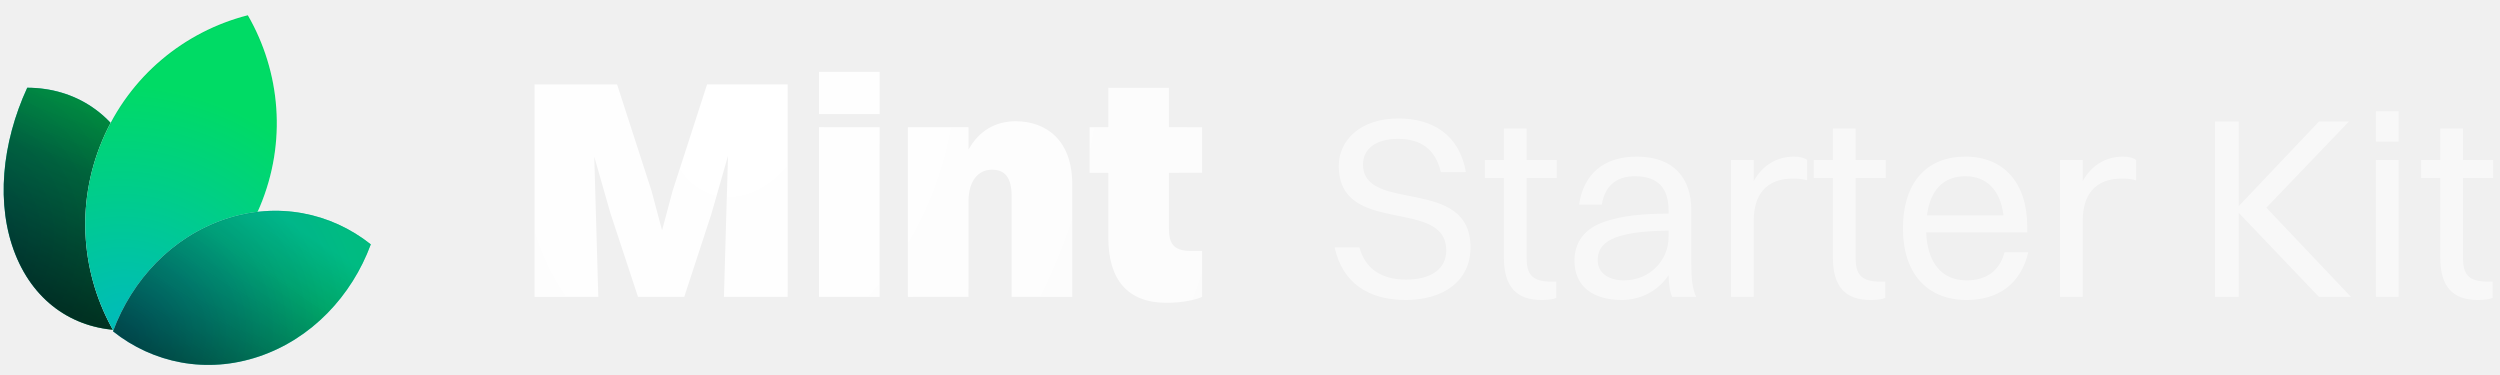
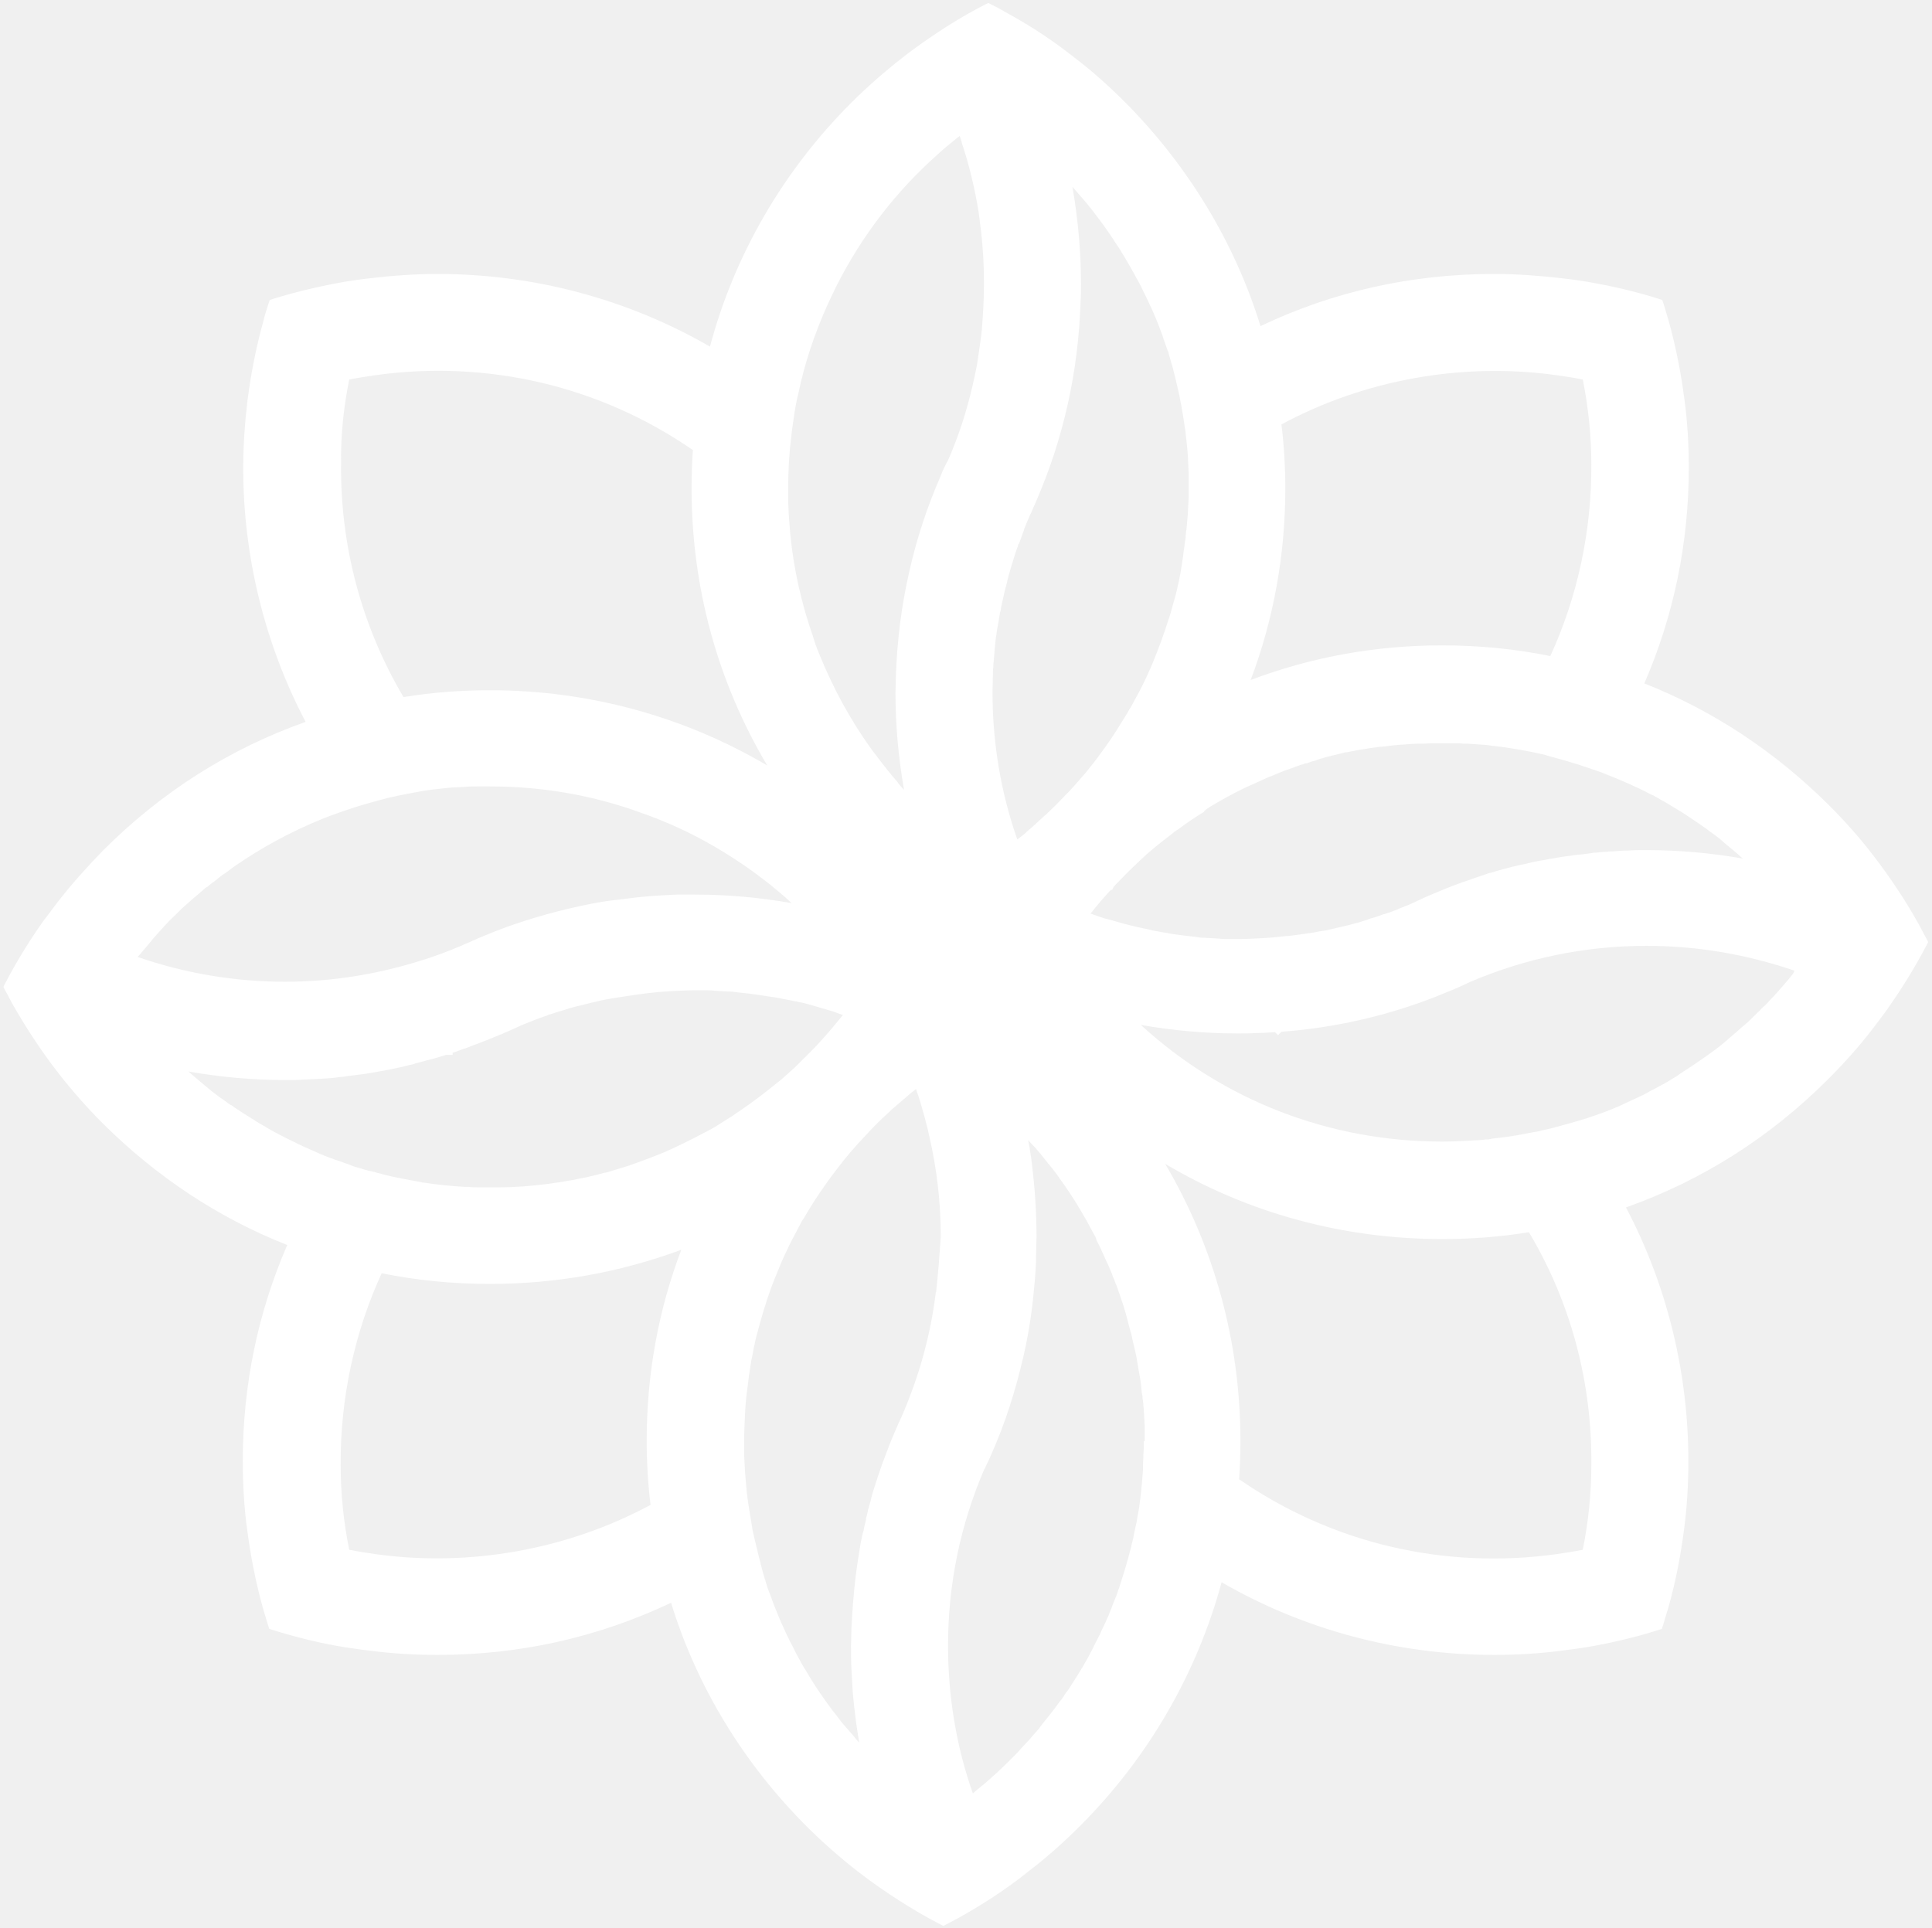
- <svg xmlns="http://www.w3.org/2000/svg" width="160" height="24" viewBox="0 0 160 24" fill="none">
-   <path d="M7.953 21.139C4.896 21.13 2.255 19.458 0.987 16.29C-0.28 13.121 0.109 9.163 1.744 5.615C4.801 5.624 7.442 7.296 8.71 10.465C9.977 13.633 9.588 17.591 7.953 21.139Z" fill="white" />
-   <path d="M7.953 21.139C4.896 21.13 2.255 19.458 0.987 16.29C-0.28 13.121 0.109 9.163 1.744 5.615C4.801 5.624 7.442 7.296 8.71 10.465C9.977 13.633 9.588 17.591 7.953 21.139Z" fill="url(#paint0_radial_115_109)" />
-   <path d="M7.953 21.139C4.896 21.13 2.255 19.458 0.987 16.29C-0.28 13.121 0.109 9.163 1.744 5.615C4.801 5.624 7.442 7.296 8.71 10.465C9.977 13.633 9.588 17.591 7.953 21.139Z" fill="black" fill-opacity="0.5" style="mix-blend-mode:hard-light" />
-   <path d="M7.953 21.139C4.896 21.13 2.255 19.458 0.987 16.29C-0.28 13.121 0.109 9.163 1.744 5.615C4.801 5.624 7.442 7.296 8.71 10.465C9.977 13.633 9.588 17.591 7.953 21.139Z" fill="url(#paint1_linear_115_109)" fill-opacity="0.5" style="mix-blend-mode:hard-light" />
-   <path d="M7.935 21.111C4.897 21.096 2.274 19.431 1.013 16.279C-0.248 13.124 0.136 9.182 1.762 5.643C4.8 5.659 7.423 7.324 8.684 10.476C9.945 13.63 9.561 17.572 7.935 21.111Z" stroke="url(#paint2_linear_115_109)" stroke-opacity="0.05" stroke-width="0.056" />
-   <path d="M7.31 21.257C11.354 20.221 14.884 17.375 16.628 13.236C18.373 9.097 17.945 4.587 15.86 0.976C11.816 2.012 8.287 4.858 6.542 8.998C4.797 13.137 5.225 17.646 7.31 21.257Z" fill="white" />
-   <path d="M7.31 21.257C11.354 20.221 14.884 17.375 16.628 13.236C18.373 9.097 17.945 4.587 15.86 0.976C11.816 2.012 8.287 4.858 6.542 8.998C4.797 13.137 5.225 17.646 7.31 21.257Z" fill="url(#paint3_radial_115_109)" />
-   <path d="M16.602 13.225C14.864 17.349 11.351 20.187 7.324 21.225C5.253 17.624 4.829 13.132 6.568 9.009C8.306 4.885 11.819 2.047 15.846 1.009C17.918 4.61 18.341 9.101 16.602 13.225Z" stroke="url(#paint4_linear_115_109)" stroke-opacity="0.05" stroke-width="0.056" />
-   <path d="M7.234 21.207C9.789 23.237 13.21 23.951 16.577 22.814C19.944 21.677 22.506 18.945 23.73 15.638C21.175 13.608 17.754 12.894 14.387 14.031C11.02 15.168 8.458 17.901 7.234 21.207Z" fill="white" />
-   <path d="M7.234 21.207C9.789 23.237 13.21 23.951 16.577 22.814C19.944 21.677 22.506 18.945 23.73 15.638C21.175 13.608 17.754 12.894 14.387 14.031C11.02 15.168 8.458 17.901 7.234 21.207Z" fill="url(#paint5_radial_115_109)" />
-   <path d="M7.234 21.207C9.789 23.237 13.21 23.951 16.577 22.814C19.944 21.677 22.506 18.945 23.73 15.638C21.175 13.608 17.754 12.894 14.387 14.031C11.02 15.168 8.458 17.901 7.234 21.207Z" fill="black" fill-opacity="0.2" style="mix-blend-mode:hard-light" />
-   <path d="M7.234 21.207C9.789 23.237 13.21 23.951 16.577 22.814C19.944 21.677 22.506 18.945 23.73 15.638C21.175 13.608 17.754 12.894 14.387 14.031C11.02 15.168 8.458 17.901 7.234 21.207Z" fill="url(#paint6_linear_115_109)" fill-opacity="0.5" style="mix-blend-mode:hard-light" />
-   <path d="M16.568 22.787C13.218 23.918 9.814 23.212 7.267 21.198C8.492 17.907 11.044 15.189 14.396 14.058C17.747 12.927 21.15 13.633 23.697 15.648C22.472 18.938 19.92 21.656 16.568 22.787Z" stroke="url(#paint7_linear_115_109)" stroke-opacity="0.05" stroke-width="0.056" />
-   <path d="M34.212 19V5.4H39.492L41.692 12.2L42.372 14.74L43.052 12.2L45.252 5.4H50.412V19H46.332L46.592 9.98L45.532 13.68L43.792 19H40.832L39.052 13.6L38.032 10.02L38.292 19H34.212ZM52.416 7.3V4.6H56.295V7.3H52.416ZM52.416 19V8.14H56.295V19H52.416ZM58.104 19V8.14H61.984V9.58C62.664 8.34 63.744 7.76 65.004 7.76C66.964 7.76 68.624 8.98 68.624 11.78V19H64.744V12.56C64.744 11.34 64.304 10.86 63.484 10.86C62.604 10.86 61.984 11.58 61.984 12.88V19H58.104ZM70.933 15.22V11.06H69.733V8.14H70.933V5.62H74.813V8.14H76.933V11.06H74.813V14.6C74.813 15.5 75.033 16.06 76.213 16.06H76.933V19C76.493 19.2 75.673 19.38 74.653 19.38C72.153 19.38 70.933 17.88 70.933 15.22Z" fill="url(#paint8_radial_115_109)" />
-   <path d="M87.232 10.519C87.232 13.687 94.112 11.229 94.112 15.832C94.112 17.994 92.364 19.198 89.971 19.198C87.562 19.198 85.912 18.093 85.417 15.832H87.001C87.364 17.169 88.371 17.895 89.987 17.895C91.671 17.895 92.561 17.152 92.561 16.03C92.561 12.598 85.681 15.155 85.681 10.618C85.681 9.001 87.034 7.582 89.509 7.582C91.671 7.582 93.403 8.621 93.816 11.014H92.215C91.868 9.529 90.912 8.886 89.476 8.886C88.057 8.886 87.232 9.529 87.232 10.519ZM96.25 16.476V11.393H95.029V10.239H96.25V8.226H97.702V10.239H99.632V11.393H97.702V16.476C97.702 17.532 98.015 18.026 99.302 18.026H99.599V19.066C99.434 19.148 99.071 19.198 98.659 19.198C97.025 19.198 96.25 18.323 96.25 16.476ZM102.516 13.093H101.064C101.345 11.162 102.615 10.024 104.76 10.024C107.103 10.024 108.242 11.393 108.242 13.44V16.888C108.242 17.895 108.324 18.521 108.555 19H107.021C106.856 18.654 106.806 18.142 106.79 17.614C106.047 18.72 104.859 19.198 103.803 19.198C101.988 19.198 100.767 18.357 100.767 16.69C100.767 15.486 101.427 14.611 102.714 14.182C103.902 13.786 105.107 13.687 106.79 13.671V13.473C106.79 12.053 106.13 11.278 104.628 11.278C103.374 11.278 102.698 11.971 102.516 13.093ZM102.252 16.657C102.252 17.465 102.929 17.944 103.952 17.944C105.569 17.944 106.79 16.674 106.79 15.172V14.759C103.061 14.793 102.252 15.585 102.252 16.657ZM110.787 19V10.239H112.239V11.591C112.833 10.519 113.774 10.024 114.83 10.024C115.176 10.024 115.49 10.107 115.655 10.239V11.542C115.407 11.46 115.094 11.427 114.747 11.427C112.998 11.427 112.239 12.515 112.239 14.1V19H110.787ZM117.305 16.476V11.393H116.084V10.239H117.305V8.226H118.757V10.239H120.688V11.393H118.757V16.476C118.757 17.532 119.071 18.026 120.358 18.026H120.655V19.066C120.49 19.148 120.127 19.198 119.714 19.198C118.081 19.198 117.305 18.323 117.305 16.476ZM129.809 16.145C129.33 18.192 127.862 19.198 125.865 19.198C123.324 19.198 121.79 17.482 121.79 14.627C121.79 11.658 123.324 10.024 125.783 10.024C128.258 10.024 129.743 11.723 129.743 14.512V14.875H123.275C123.357 16.838 124.281 17.944 125.865 17.944C127.103 17.944 127.977 17.35 128.291 16.145H129.809ZM125.783 11.278C124.38 11.278 123.539 12.152 123.324 13.786H128.225C128.027 12.169 127.152 11.278 125.783 11.278ZM131.843 19V10.239H133.295V11.591C133.889 10.519 134.829 10.024 135.885 10.024C136.232 10.024 136.545 10.107 136.71 10.239V11.542C136.463 11.46 136.149 11.427 135.803 11.427C134.054 11.427 133.295 12.515 133.295 14.1V19H131.843ZM141.763 19V7.78H143.281V13.192L148.413 7.78H150.327L145.047 13.291L150.459 19H148.413L143.281 13.621V19H141.763ZM152.06 9.067V7.12H153.512V9.067H152.06ZM152.06 19V10.239H153.512V19H152.06ZM156.178 16.476V11.393H154.957V10.239H156.178V8.226H157.63V10.239H159.56V11.393H157.63V16.476C157.63 17.532 157.943 18.026 159.23 18.026H159.527V19.066C159.362 19.148 158.999 19.198 158.587 19.198C156.953 19.198 156.178 18.323 156.178 16.476Z" fill="white" fill-opacity="0.55" />
-   <defs>
-     <radialGradient id="paint0_radial_115_109" cx="0" cy="0" r="1" gradientUnits="userSpaceOnUse" gradientTransform="translate(-3.00503 15.023) rotate(-10.029) scale(17.9572 17.784)">
-       <stop stop-color="#00B0BB" />
-       <stop offset="1" stop-color="#00DB65" />
-     </radialGradient>
-     <linearGradient id="paint1_linear_115_109" x1="7.39" y1="4.813" x2="1.63" y2="18.689" gradientUnits="userSpaceOnUse">
-       <stop stop-color="#18E299" />
-       <stop offset="1" />
-     </linearGradient>
-     <linearGradient id="paint2_linear_115_109" x1="7.948" y1="8.016" x2="1.761" y2="18.746" gradientUnits="userSpaceOnUse">
-       <stop />
-       <stop offset="1" stop-opacity="0" />
-     </linearGradient>
-     <radialGradient id="paint3_radial_115_109" cx="0" cy="0" r="1" gradientUnits="userSpaceOnUse" gradientTransform="translate(8.11404 20.8822) rotate(-75.7542) scale(21.6246 23.7772)">
-       <stop stop-color="#00BBBB" />
-       <stop offset="0.713" stop-color="#00DB65" />
-     </radialGradient>
-     <linearGradient id="paint4_linear_115_109" x1="7.602" y1="5.871" x2="15.556" y2="16.372" gradientUnits="userSpaceOnUse">
-       <stop />
-       <stop offset="1" stop-opacity="0" />
-     </linearGradient>
-     <radialGradient id="paint5_radial_115_109" cx="0" cy="0" r="1" gradientUnits="userSpaceOnUse" gradientTransform="translate(7.84537 21.5181) rotate(-20.3525) scale(18.5603 17.32)">
-       <stop stop-color="#00B0BB" />
-       <stop offset="1" stop-color="#00DB65" />
-     </radialGradient>
-     <linearGradient id="paint6_linear_115_109" x1="16.808" y1="13.007" x2="10.041" y2="22.994" gradientUnits="userSpaceOnUse">
-       <stop stop-color="#00B1BC" />
-       <stop offset="1" />
-     </linearGradient>
-     <linearGradient id="paint7_linear_115_109" x1="16.808" y1="13.007" x2="14.169" y2="23.841" gradientUnits="userSpaceOnUse">
-       <stop />
-       <stop offset="1" stop-opacity="0" />
-     </linearGradient>
-     <radialGradient id="paint8_radial_115_109" cx="0" cy="0" r="1" gradientUnits="userSpaceOnUse" gradientTransform="translate(47.2781 7) rotate(19.0047) scale(67.5582 85.7506)">
-       <stop stop-color="white" />
-       <stop offset="1" stop-color="white" stop-opacity="0.5" />
-     </radialGradient>
-   </defs>
+ <svg xmlns="http://www.w3.org/2000/svg" width="452" height="451" viewBox="0 0 452 451" fill="none">
+   <path d="M450.7 219.6C450 218.4 449.4 217.1 448.7 215.9C445.7 210.5 442.2 205.3 438.3 200.2C435.1 196 431.5 192 427.8 188.3C415.3 175.9 400.9 166.3 384.7 159.9C391.6 144 395.1 127 395.1 109.4C395.1 104.2 394.8 98.8 394.1 93.6C393.3 87.4 392.1 81.2 390.4 75.1C390 73.7 389.6 72.4 389.2 71.1L388.9 70.2L388 69.9C382.7 68.2 377 66.9 371.2 65.9C369.2 65.6 367.3 65.3 365.4 65.1C360.2 64.5 354.9 64.1 349.5 64.1C330.3 64.1 311.9 68.2 294.9 76.3C288.9 56.8 277.9 38.7 263.3 24C259.5 20.2 255.5 16.6 251.4 13.5C246.5 9.6 241.2 6.1 235.7 3.1C234.3 2.3 233.1 1.6 232 1.1L231.2 0.7L230.4 1.1C225.3 3.7 220.4 6.8 215.7 10.1C214.2 11.2 212.6 12.3 211 13.6C206.9 16.8 202.8 20.4 199.1 24.1C183.2 40 171.8 59.7 166.1 81.1C146.9 70 124.9 64.1 102.4 64.1C97 64.1 91.7 64.5 86.6 65.1C84.7 65.3 82.7 65.6 80.8 65.9C75.1 66.9 69.5 68.2 64 69.9L63.1 70.2L62.8 71.1C62.3 72.6 61.9 73.9 61.6 75.2C59.9 81.3 58.7 87.5 57.9 93.7C57.3 98.8 56.9 104.1 56.9 109.5C56.9 130.3 62 150.8 71.5 168.9C53.7 175.2 37.8 185.3 24.2 198.9C20.4 202.8 16.8 206.8 13.7 210.8C12.5 212.3 11.4 213.9 10.2 215.4C6.8 220.2 3.8 225.1 1.2 230.1L0.8 230.9L1.2 231.7C1.9 232.9 2.5 234.2 3.2 235.4C6.3 240.8 9.8 246.1 13.6 251C16.8 255.1 20.3 259.1 24.1 262.9C36.6 275.3 51 284.9 67.2 291.3C60.3 307.2 56.8 324.2 56.8 341.8C56.8 347.2 57.1 352.6 57.8 357.7C58.6 363.9 59.8 370.1 61.5 376.2C61.9 377.6 62.3 378.9 62.7 380.2L63 381.1L63.9 381.4C69.4 383.1 75 384.5 80.7 385.4C82.7 385.7 84.6 386 86.5 386.2C91.8 386.9 97.1 387.2 102.4 387.2C121.6 387.2 139.9 383.1 157 375C163 394.6 174 412.6 188.7 427.3C192.5 431.1 196.5 434.6 200.6 437.8C205.5 441.6 210.8 445.1 216.2 448.2C217.5 448.9 218.7 449.6 219.9 450.2L220.7 450.6L221.5 450.2C226.7 447.5 231.6 444.5 236.2 441.2C237.6 440.2 239.2 439 240.8 437.7C245 434.5 249 430.9 252.7 427.2C268.6 411.3 280 391.6 285.8 370.2C305 381.3 327 387.2 349.5 387.2C354.7 387.2 360.1 386.9 365.4 386.2C367.2 386 369.1 385.7 371.2 385.4C376.9 384.4 382.6 383.1 387.9 381.4L388.8 381.1L389.1 380.2C389.5 378.8 389.9 377.5 390.3 376.2C392 370.2 393.2 364 394 357.8C394.7 352.5 395 347.2 395 341.9C395 321.1 390 300.7 380.4 282.5C398.2 276.2 414.1 266.1 427.7 252.5C431.4 248.8 435 244.8 438.2 240.6C439.4 239 440.6 237.5 441.7 235.9C445 231.2 448.1 226.2 450.7 221.2L451.1 220.4L450.7 219.6ZM300.7 114.3C300.7 109.2 300.4 104.2 299.8 99.3C319.3 88.8 342.2 84.7 364.3 87.8C366.4 88.1 368.4 88.4 370.3 88.8C371.6 95.3 372.3 102 372.3 108.6C372.4 124.1 369.1 139.6 362.7 153.5C354.4 151.8 345.9 151 337.4 151C321.9 151 306.9 153.7 292.6 159.1C298 144.8 300.7 129.7 300.7 114.3ZM283.2 188.7C285.7 187.2 288.4 185.7 291.1 184.4C291.7 184.1 292.4 183.8 293.1 183.5C294.1 183 295.1 182.6 296.4 182C296.7 181.9 297 181.7 297.4 181.6C298.5 181.1 299.4 180.8 300.3 180.4C300.8 180.2 301.2 180.1 301.7 179.9C302.4 179.7 303 179.4 303.7 179.2C304.1 179 304.5 178.9 304.9 178.8L305.1 178.7C305.2 178.7 305.4 178.6 305.5 178.6H305.7C306.2 178.4 306.6 178.3 307.1 178.1C307.3 178.1 307.4 178 307.5 178C307.7 178 307.9 177.9 308.1 177.8C308.3 177.7 308.5 177.7 308.7 177.6C309.7 177.3 310.7 177 312 176.7C313 176.5 313.9 176.2 314.9 176H315.1C316.1 175.8 317.1 175.6 318.2 175.4H318.3C318.5 175.4 318.7 175.3 318.9 175.3H319C320 175.1 320.8 175 321.6 174.9C322.2 174.8 322.8 174.7 323.4 174.7C324.6 174.6 325.7 174.4 326.9 174.3C327.4 174.3 327.9 174.2 328.5 174.2C329.8 174.1 330.8 174 331.9 174C332.3 174 332.6 174 333 174H333.1C333.7 174 334.3 173.9 334.9 173.9C336.7 173.9 338.5 173.9 340.5 173.9C341.1 173.9 341.7 173.9 342.3 174H342.5C342.7 174 343 174 343.3 174H343.4C344.9 174.1 346.3 174.2 347.7 174.3L349.2 174.5C350.8 174.7 351.9 174.8 353 175C353.8 175.1 354.7 175.3 355.5 175.4C357.1 175.7 358.8 176 360.5 176.4C361 176.5 361.5 176.6 362 176.8C362.7 177 363.5 177.2 364.2 177.4C365.7 177.8 367.3 178.3 369 178.8C369.5 179 370 179.1 370.5 179.3C371.1 179.5 371.7 179.7 372.3 179.9C373.2 180.2 374.4 180.6 375.6 181.1C376.4 181.4 377.3 181.8 378.1 182.1C379 182.5 380 182.9 380.9 183.3C382.7 184.1 384.4 184.9 386.1 185.8C386.3 185.9 386.5 186 386.8 186.1C387 186.2 387.1 186.3 387.3 186.4C387.7 186.6 388.1 186.8 388.5 187.1C389.7 187.7 390.6 188.3 391.6 188.9C392 189.1 392.4 189.4 392.9 189.7C393.3 189.9 393.7 190.2 394.2 190.5C394.8 190.9 395.4 191.3 396 191.7L398.2 193.2C398.5 193.4 398.9 193.7 399.2 193.9C399.8 194.4 400.5 194.9 401.1 195.3C401.9 195.9 402.7 196.5 403.4 197.2C404.1 197.8 404.9 198.4 405.7 199.1C406.3 199.6 406.9 200.1 407.4 200.6L407.7 200.8C407.7 200.8 407.8 200.9 407.9 200.9C400.5 199.6 392.9 198.9 385.2 198.9C383.6 198.9 382.3 198.9 381.1 199C379.7 199 378.4 199.1 377.3 199.2C376.8 199.2 376.4 199.2 375.9 199.3C375.1 199.3 374.2 199.4 373.4 199.5C373.1 199.5 372.7 199.5 372.4 199.6C371.6 199.7 370.8 199.8 370.1 199.9C369.7 199.9 369.3 200 368.9 200C368.2 200.1 367.5 200.2 366.8 200.3L365.3 200.5C364.7 200.6 364.1 200.7 363.7 200.8C363 200.9 362.2 201 361.4 201.2C360 201.4 358.5 201.7 357 202.1C356.2 202.3 355.4 202.4 354.7 202.6C353.7 202.8 352.8 203.1 351.9 203.3C350.9 203.6 350 203.8 349.2 204.1C348.9 204.2 348.6 204.2 348.3 204.3L346.9 204.8C345.9 205.1 344.8 205.5 343.7 205.9C342.9 206.2 342.1 206.4 341.4 206.7C339.1 207.5 336.8 208.5 334.4 209.5C333.1 210.1 331.9 210.6 330.9 211.1C329.9 211.6 328.8 212 327.8 212.4C327.6 212.5 327.5 212.5 327.3 212.6C327.2 212.6 327.1 212.7 326.9 212.8C325.9 213.2 324.8 213.6 323.8 213.9H323.7C322.6 214.3 321.5 214.7 320.3 215L320.1 215.1C320.1 215.1 320 215.1 319.9 215.2C319.1 215.4 318.4 215.7 317.6 215.9C316.2 216.3 314.9 216.6 313.6 216.9C312.7 217.1 311.9 217.3 311 217.5C310.3 217.7 309.5 217.8 308.8 217.9C307.8 218.1 306.8 218.3 305.8 218.4C304.5 218.6 303 218.8 301.4 219H301.2H301C300.1 219.1 299.1 219.2 298.2 219.3C297.3 219.4 296.3 219.4 295.4 219.5C293.5 219.6 291.6 219.7 289.7 219.7C288.9 219.7 288.1 219.7 287.3 219.7C286.6 219.7 285.9 219.7 285.1 219.6C284.5 219.6 284 219.5 283.4 219.5H283.3C282.7 219.5 282.2 219.4 281.6 219.4H281.5C280.9 219.4 280.3 219.3 279.7 219.2C278.8 219.1 278 219 277.1 218.9C275.7 218.7 274.4 218.6 273.1 218.3C272.4 218.2 271.7 218.1 270.8 217.9C270 217.8 269.3 217.6 268.5 217.4C265.8 216.9 263.1 216.2 260.4 215.4C259.9 215.3 259.4 215.1 258.9 215L258.5 214.9C257.6 214.6 256.7 214.3 255.8 214C255.6 213.9 255.4 213.8 255.1 213.8C256.6 211.9 258.2 210 259.9 208.2H260.2L260.6 207.4C262.5 205.4 264.3 203.6 266.1 201.9C266.2 201.8 266.4 201.7 266.5 201.5C268.8 199.3 271.3 197.3 273.8 195.4C274.4 194.9 275 194.4 275.7 194C277.7 192.5 279.6 191.2 281.6 190C282 189.4 282.6 189.1 283.2 188.7ZM232.3 157.7C232.3 157.2 232.3 156.6 232.4 156.1C232.4 155.6 232.4 155.2 232.5 154.7V154.5C232.6 153.7 232.6 152.9 232.7 152.1V151.9C232.8 151 232.9 150.1 233 149.1L233.1 148.6C233.2 147.6 233.4 146.6 233.6 145.5C233.7 144.9 233.8 144.3 233.9 143.7C233.9 143.4 234 143.2 234.1 142.9V142.8C234.2 142.2 234.3 141.6 234.5 140.8C234.8 139.4 235.1 138 235.4 137C235.6 136.2 235.8 135.4 236 134.5L236.1 134.3C236.4 133.1 236.8 131.9 237.1 130.9C237.4 129.8 237.8 128.7 238.2 127.6V127.5C238.2 127.4 238.3 127.3 238.3 127.3L238.4 127.2C238.7 126.4 239 125.6 239.3 124.7C239.4 124.5 239.4 124.4 239.5 124.2L239.6 123.8C240 122.8 240.4 121.8 240.8 120.9C241.4 119.7 241.9 118.4 242.4 117.3C248.8 102.6 252.3 86.9 252.8 70.6C252.9 69.3 252.9 68 252.9 66.4C252.9 58.8 252.2 51.2 250.9 43.7C251.9 44.9 253 46.1 254.1 47.4C254.8 48.3 255.6 49.2 256.3 50.2C257.7 52 259 53.8 260.4 55.9C260.5 56 260.6 56.2 260.7 56.4C261.4 57.4 262 58.3 262.5 59.2C263 60 263.5 60.8 264 61.7C264.3 62.2 264.5 62.6 264.8 63.1C265.2 63.8 265.6 64.5 266 65.3L266.2 65.6C266.7 66.5 267.2 67.5 267.6 68.4C268.1 69.3 268.5 70.3 269 71.3C269.2 71.7 269.4 72.2 269.6 72.6C270.1 73.7 270.6 74.9 271.1 76.2C271.4 77 271.7 77.8 272 78.6L272.1 79C272.5 80 272.8 81 273.2 82.1C273.3 82.3 273.4 82.5 273.4 82.7C273.7 83.7 274 84.8 274.3 85.8C274.6 86.9 274.9 88.1 275.2 89.4C275.4 90.3 275.6 91.1 275.8 92C276 92.8 276.1 93.7 276.3 94.5L276.4 95.1C276.5 95.6 276.6 96.2 276.7 96.8C276.9 97.8 277 98.8 277.2 100.1C277.3 100.6 277.4 101.1 277.4 101.6C277.5 102.2 277.5 102.7 277.6 103.3C277.9 105.8 278 108.4 278.1 110.9C278.1 112 278.1 113.1 278.1 114.2C278.1 115.6 278.1 116.9 278 118.1C278 118.8 277.9 119.5 277.9 120.2C277.8 121.4 277.7 122.6 277.6 123.7L277.5 124.3C277.5 124.6 277.4 125 277.4 125.3V125.4C277.4 125.9 277.3 126.3 277.2 126.9C277.1 128 276.9 129 276.8 130.1C276.6 131.2 276.5 132.2 276.3 133.3C276.2 134.1 276 134.8 275.9 135.5C275.5 137.4 275.1 139.2 274.6 140.8C274.4 141.4 274.3 142 274.1 142.6C273.9 143.4 273.7 144.1 273.4 144.9C272.3 148.4 271 151.9 269.6 155.3C269.4 155.8 269.2 156.2 269 156.7L268.9 156.9C267.9 159.2 266.7 161.6 265.4 163.9C265 164.6 264.7 165.3 264.2 166C263.9 166.6 263.6 167.1 263.2 167.7C262.8 168.4 262.3 169.1 261.9 169.8C260.5 172.1 259.1 174.1 257.7 176C257.3 176.6 256.8 177.2 256.3 177.9C255.8 178.5 255.4 179.1 254.8 179.8C254.2 180.5 253.8 181.1 253.3 181.6C252.3 182.8 251.2 184 250.1 185.2L249.6 185.7C248 187.4 246.3 189.1 244.6 190.7L244.3 190.9L244.2 191L244 191.2C243.6 191.6 243.1 192 242.7 192.4C242.5 192.5 242.4 192.7 242.3 192.8C242.1 192.9 242 193.1 241.8 193.2L241.5 193.5C241.5 193.5 241.5 193.5 241.4 193.6C241.2 193.7 241.1 193.9 240.9 194L240.8 194.1C240.4 194.4 240.1 194.7 239.7 195.1C239.6 195.2 239.4 195.3 239.2 195.5L238.8 195.8C238.6 195.9 238.4 196.1 238.3 196.2C238.2 196.3 238.1 196.3 238 196.4C234.1 185.3 232.2 173.7 232.2 161.8C232.2 160.7 232.3 159.2 232.3 157.7ZM81.7 88.8C83.7 88.4 85.7 88.1 87.7 87.8C114 84.1 140.4 90.3 162.1 105.3C161.9 108.2 161.8 111.2 161.8 114.3C161.8 137.4 167.9 159.6 179.5 179.1C160 167.6 137.7 161.5 114.7 161.5C107.9 161.5 101.1 162 94.4 163.1C84.7 146.7 79.6 127.9 79.8 108.6C79.7 101.8 80.4 95.2 81.7 88.8ZM33 223C33.2 222.8 33.3 222.6 33.5 222.4C34.3 221.5 35.1 220.5 36 219.4C36.8 218.5 37.6 217.6 38.7 216.4L39.1 216C39.7 215.3 40.4 214.7 41.1 214C41.5 213.6 41.9 213.2 42.3 212.8L42.4 212.7C43.3 211.9 44.2 211.1 45.1 210.3C45.9 209.6 46.8 208.9 47.9 207.9L48 207.8C48.1 207.7 48.2 207.7 48.3 207.6L48.5 207.5C49.3 206.8 50 206.3 50.7 205.8C51 205.5 51.4 205.2 51.8 204.9C52.1 204.7 52.3 204.5 52.7 204.3C53.4 203.8 54 203.3 54.7 202.8C61.2 198.3 68.2 194.5 75.4 191.6C76.6 191.1 78 190.6 79.4 190.1C81.4 189.4 83.5 188.7 85.6 188.1C86.4 187.9 87.3 187.6 88.1 187.4C89 187.2 89.9 186.9 90.7 186.7C92.5 186.3 94.3 185.9 96 185.6C96.9 185.4 97.8 185.3 98.7 185.1C100.5 184.8 102.3 184.6 104.2 184.4C105.1 184.3 106 184.2 107 184.2C107.6 184.2 108.2 184.1 108.8 184.1C109.6 184 110.5 184 111.6 184C112.6 184 113.6 184 114.6 184H114.7C126.4 184 137.8 185.9 148.7 189.7C149.5 190 150.3 190.3 151.2 190.6C152 190.9 152.8 191.2 153.6 191.5C155.3 192.2 156.8 192.8 158.3 193.5C164.5 196.3 170.4 199.8 176 203.8C177.2 204.7 178.7 205.8 180.1 206.9C181.8 208.3 183.5 209.7 185.2 211.3C177.8 210 170.2 209.3 162.5 209.3C161.6 209.3 160.6 209.3 159.8 209.3C159.3 209.3 158.9 209.3 158.4 209.3C156.4 209.4 154.5 209.5 153.1 209.6H153C150 209.8 147 210.2 143.8 210.6L142.9 210.7C142.2 210.8 141.5 210.9 140.8 211C133.9 212.2 127 214 120.5 216.2C117.5 217.2 114.6 218.4 111.7 219.6L111.3 219.8C110.5 220.1 109.8 220.5 109 220.8C108.8 220.9 108.5 221 108.3 221.1L108.1 221.2C105 222.5 101.7 223.8 98.3 224.8C88.1 228 77.5 229.7 66.7 229.7C54.8 229.7 43.2 227.7 32.2 223.9C32.4 223.7 32.7 223.3 33 223ZM151.3 337.1C151.3 342.2 151.6 347.2 152.2 352.1C132.7 362.6 109.8 366.7 87.7 363.6C85.7 363.3 83.7 363 81.7 362.6C80.4 356.2 79.7 349.5 79.7 342.8C79.6 327.3 82.9 311.8 89.3 297.9C97.6 299.6 106.1 300.4 114.6 300.4C130.1 300.4 145.1 297.7 159.4 292.4C154 306.6 151.3 321.6 151.3 337.1ZM171.5 261C170.4 261.7 169.4 262.3 168.5 262.9C167.3 263.7 166 264.4 164.8 265C161.8 266.6 158.6 268.2 155.4 269.6C154.9 269.8 154.4 270 153.9 270.2C151.7 271.1 149.4 271.9 147.2 272.7C145.9 273.1 144.6 273.5 143.3 273.9C142.7 274.1 142.1 274.3 141.4 274.4C140 274.8 138.7 275.1 137.4 275.4C133.3 276.3 128.9 277 124.5 277.4C124.2 277.4 123.8 277.5 123.4 277.5C123 277.5 122.6 277.6 122.3 277.6C120.5 277.7 118.8 277.8 117.2 277.8C115.4 277.8 113.5 277.8 111.6 277.8C111 277.8 110.3 277.8 109.7 277.7H109.4C109.2 277.7 109.1 277.7 108.9 277.7H108.8C105.6 277.5 102.3 277.2 99.2 276.7H99.1C98.9 276.7 98.8 276.7 98.6 276.6L95.9 276.1C95.4 276 94.8 275.9 94.3 275.8L91.8 275.3C91 275.1 90.2 274.9 89.3 274.7L89.1 274.6C88.6 274.5 88.1 274.4 87.6 274.2L87.1 274.1C86.8 274 86.6 274 86.2 273.9C85.8 273.8 85.4 273.7 85.1 273.6L84.5 273.4C83.3 273.1 82.4 272.8 81.5 272.4C80.9 272.2 80.3 272 79.8 271.8H79.7L79.5 271.7C79.1 271.6 78.7 271.4 78.3 271.3C76.6 270.7 75.1 270.1 73.6 269.4C73.1 269.2 72.5 268.9 71.8 268.6C71.5 268.5 71.1 268.3 70.7 268.1C70.1 267.8 69.5 267.6 68.9 267.2L68.6 267.1C68 266.8 67.4 266.5 66.8 266.2C65 265.3 63.3 264.4 61.7 263.4C61 263 60.4 262.7 59.8 262.3L59.7 262.2C59 261.8 58.3 261.3 57.6 260.9C56.7 260.3 55.7 259.7 54.7 259C54.6 258.9 54.5 258.8 54.3 258.7C54.2 258.6 54 258.5 53.9 258.5C53 257.9 52.2 257.2 51.2 256.6L51.1 256.5C50 255.7 49 254.9 48.2 254.2C46.8 253 45.4 251.9 44.1 250.7C51.5 252 59.1 252.7 66.8 252.7C68.4 252.7 69.7 252.7 70.9 252.6C71.6 252.6 72.4 252.5 73.1 252.5L75.1 252.4C76.8 252.3 78.2 252.2 79.5 252C79.9 252 80.3 251.9 80.6 251.9L81.1 251.8C83.7 251.5 86 251.2 88.1 250.8C89.6 250.5 91 250.3 92.3 250C93.4 249.8 94.6 249.5 95.7 249.2C96.2 249.1 96.8 249 97.2 248.8C98.3 248.5 99.5 248.2 100.6 247.9C101.9 247.6 103.1 247.2 104.4 246.8H105.9V246.3C106.6 246.1 107.2 245.9 107.9 245.6C108.9 245.3 109.9 244.9 110.9 244.5C111 244.5 111.1 244.4 111.2 244.4C112.2 244 113.3 243.6 114.3 243.2C115.3 242.8 116.4 242.3 117.5 241.9L117.9 241.7C118.4 241.5 118.9 241.3 119.3 241.1C119.9 240.8 120.5 240.6 121.1 240.3C122.1 239.8 123.2 239.4 124.2 239L125.2 238.6C125.9 238.3 126.6 238.1 127.4 237.8C127.7 237.7 128.1 237.6 128.4 237.4L128.8 237.3C130 236.9 131 236.6 132 236.3C132.9 236 133.9 235.7 135.1 235.4C135.3 235.4 135.4 235.3 135.6 235.3L136 235.2C136.8 235 137.6 234.8 138.4 234.6C139.4 234.4 140.4 234.1 141.5 233.9C142.2 233.8 143 233.6 143.8 233.5C145.7 233.2 147.5 232.9 149.1 232.7L151.3 232.4C152.2 232.3 153.2 232.2 154.1 232.1C155 232 156 232 156.9 231.9C158.8 231.8 160.7 231.7 162.6 231.7C163.4 231.7 164.2 231.7 165 231.7C165.7 231.7 166.4 231.7 167.2 231.8C167.7 231.8 168.2 231.9 168.8 231.9C169.4 231.9 170 232 170.7 232C171.4 232 172 232.1 172.7 232.2C173.4 232.3 174 232.3 174.6 232.4L175.5 232.5C175.9 232.6 176.4 232.6 176.9 232.7C178.3 232.9 179.7 233.1 181.6 233.4C183.2 233.7 184.7 234 186.2 234.3H186.3C187 234.5 187.8 234.6 188.5 234.8C189.6 235.1 190.7 235.4 192 235.8L192.3 235.9C192.8 236 193.3 236.2 193.7 236.3L194 236.4C194.8 236.6 195.6 236.9 196.4 237.2L197.2 237.5C195.5 239.6 193.8 241.6 192 243.6L191.9 243.7C190.2 245.6 188.3 247.4 186.5 249.2L186 249.7C185.3 250.3 184.7 250.9 184 251.5C183.3 252.1 182.7 252.7 182 253.2C179.2 255.5 176.3 257.7 173.4 259.7C172.5 260.3 172 260.6 171.5 261ZM219 302.3L218.9 302.4V302.7C217.7 312.3 215.1 321.7 211.3 330.6L211 331.3C210.8 331.7 210.7 332 210.5 332.4L210.3 332.8C210.1 333.3 209.9 333.7 209.7 334.2C208.5 336.9 207.4 339.8 206.4 342.5C205.8 344.2 205.2 346 204.5 348.2C204.2 349.1 203.9 350.1 203.7 351.1C203.5 351.8 203.3 352.6 203.1 353.2C203 353.6 202.9 354.1 202.8 354.6C202.7 354.9 202.6 355.2 202.6 355.5V355.6C202.6 355.7 202.5 355.9 202.5 356L202.1 357.7C202.1 358 202 358.3 201.9 358.5C201.8 358.8 201.8 359.1 201.7 359.4C201.5 360.3 201.3 361.2 201.2 362C200.9 363.7 200.7 365.2 200.5 366.5C200.4 367.3 200.3 368 200.2 368.7C199.7 372.8 199.4 376.9 199.2 380.9C199.2 382.3 199.1 383.6 199.1 385C199.1 387 199.1 388.8 199.2 390.5C199.3 392.5 199.4 394.3 199.5 395.9C199.7 398.3 200 400.7 200.3 403.1C200.5 404.6 200.8 406.2 201 407.7C200.5 407.2 200.1 406.7 199.8 406.3C199.1 405.5 198.5 404.8 197.8 404C196.9 403 196.1 401.9 195.5 401.1C194.8 400.3 194.2 399.4 193.6 398.6C191.7 396 190 393.4 188.5 390.8C188.2 390.4 188 390 187.7 389.5C187.3 388.8 186.9 388 186.5 387.3C186.2 386.7 185.9 386.2 185.6 385.5C184.5 383.5 183.6 381.5 182.7 379.5C182.3 378.5 181.9 377.6 181.5 376.6C181 375.4 180.6 374.2 180.1 372.9C179.8 372.1 179.5 371.4 179.3 370.6C179.2 370.4 179.2 370.2 179.1 370V369.9C178.8 369.1 178.6 368.3 178.3 367.2C178.2 367 178.2 366.7 178.1 366.4C178 366.1 177.9 365.8 177.9 365.6C177.6 364.5 177.3 363.3 177 362C176.8 361.2 176.6 360.4 176.4 359.5C176.2 358.6 176 357.8 175.9 356.9C175.7 355.7 175.5 354.5 175.3 353.3C175.2 352.7 175.1 352.1 175 351.4C174.9 350.6 174.8 349.8 174.7 349L174.5 346.7C174.3 344.7 174.2 342.6 174.1 340.5C174.1 339.4 174.1 338.3 174.1 337.2C174.1 335.1 174.2 333 174.3 330.8C174.4 328.7 174.6 326.6 174.9 324.5C175 323.7 175.1 322.9 175.2 322C175.4 320.9 175.5 319.9 175.7 318.8C175.7 318.5 175.8 318.1 175.9 317.8C176.1 316.9 176.2 316 176.4 315.1L176.5 314.7C176.8 313.2 177.2 311.7 177.7 309.9C178.8 306 180 302.1 181.6 298.3C181.9 297.6 182.2 296.8 182.5 296.1C183 294.8 183.7 293.4 184.4 291.9C184.7 291.2 185.1 290.5 185.5 289.7C186.2 288.4 186.8 287.2 187.4 286.1C187.6 285.7 187.9 285.2 188.2 284.8C189.7 282.2 191.3 279.7 193.1 277.2C193.9 276 194.9 274.7 195.9 273.4C197.8 270.9 199.9 268.4 202.1 266.1L202.3 265.9C204 264 205.9 262.1 208.1 260.1L208.2 260C208.3 259.9 208.4 259.8 208.5 259.7L210.6 257.9C211.5 257.1 212.5 256.3 213.4 255.5L213.7 255.3C213.9 255.1 214.1 255 214.3 254.8C215.1 257 215.7 259.2 216.3 261.3C216.7 262.9 217.1 264.3 217.4 265.8C219.2 273.5 220.1 281.5 220.1 289.4C219.8 293.6 219.5 298 219 302.3ZM221.5 108.2C221 109.2 220.5 110.2 220.1 111.3C216.9 118.6 214.4 126.2 212.7 133.9C210.9 141.7 209.9 149.8 209.6 158C209.6 159.4 209.5 160.7 209.5 162.1C209.5 169.7 210.2 177.3 211.5 184.8C211 184.3 210.5 183.7 210.1 183.2L210 183C209.6 182.5 209.2 182.1 208.8 181.6C207.2 179.7 205.7 177.7 204.1 175.6C199 168.6 194.9 161 191.7 153.1C191.1 151.7 190.6 150.3 190.2 148.9C187.5 141.2 185.7 133.2 184.9 125.1C184.8 124 184.7 122.7 184.6 121.3C184.6 120.8 184.5 120.3 184.5 119.7C184.4 118.2 184.4 117.1 184.4 116C184.4 115.7 184.4 115.5 184.4 115.2V115.1C184.4 114.8 184.4 114.6 184.4 114.3C184.4 110.3 184.6 106.3 185.1 102.4C185.2 101.1 185.4 99.9 185.6 98.5C185.7 97.8 185.8 97.1 185.9 96.4C186.1 95.2 186.3 94 186.7 92.4C188.2 85.1 190.6 77.9 193.7 71.1C194.4 69.6 195.1 68.1 195.8 66.7C201.7 55.1 209.6 44.8 219.4 36.1C220.8 34.8 222.3 33.6 224 32.2C224.2 32.1 224.3 32 224.5 31.8C224.7 32.3 224.9 32.8 225 33.3V33.4C225.1 33.6 225.1 33.8 225.2 34L225.3 34.3C226.4 37.6 227.2 40.9 227.9 44C228.4 46.4 228.9 48.9 229.2 51.5C229.3 52.3 229.4 53.2 229.5 54C230 58.1 230.2 62.2 230.2 66.3C230.2 69.9 230 73.5 229.7 77.2C229.4 79.9 229 82.5 228.6 85.2C227.6 90.4 226.3 95.6 224.6 100.5C223.8 102.8 222.9 105.2 221.8 107.7L221.5 108.2ZM267.6 337.2C267.6 338.3 267.6 339.3 267.5 340.4C267.5 341.4 267.4 342.2 267.4 342.9V343C267.4 343.3 267.4 343.5 267.4 343.9C267.2 347 266.9 349.9 266.5 352.8L266.1 355C266 355.8 265.8 356.7 265.6 357.5C265.4 358.3 265.3 359.1 265.1 360C264.3 363.4 263.4 366.6 262.4 369.7C262.2 370.3 262 370.9 261.8 371.6L261.6 372.1C261.3 373.1 260.9 374.1 260.5 375C260.2 375.9 259.8 376.8 259.4 377.8V377.9C259.3 378 259.3 378.2 259.2 378.3L259.1 378.5C258.8 379.2 258.5 379.9 258 380.9C257.6 381.8 257.2 382.7 256.7 383.6C256.3 384.3 256 385 255.6 385.8C254.2 388.6 252.5 391.4 250.6 394.3C250.2 395 249.7 395.7 249.2 396.3L248.9 396.8C248.8 397 248.7 397.1 248.5 397.4C248.4 397.6 248.2 397.8 248.1 397.9L247.8 398.3C247.1 399.3 246.3 400.3 245.6 401.2L244.4 402.7C244.1 403.1 243.7 403.6 243.3 404.1L243.2 404.3C242.7 404.9 242.2 405.4 241.7 406C241.2 406.6 240.7 407.2 240.1 407.8C239.3 408.6 238.7 409.3 238.1 410C237.8 410.3 237.4 410.7 237.1 411L236.7 411.4C235.7 412.4 234.6 413.5 233.2 414.8C232.6 415.3 232 415.9 231.4 416.4C230.8 416.9 230.2 417.5 229.5 418C228.9 418.5 228.3 419 227.6 419.6C223.7 408.5 221.8 396.9 221.8 385C221.8 370.6 224.7 356.7 230.3 343.7L230.4 343.6C230.6 343.1 230.9 342.5 231.2 341.9C231.5 341.3 231.7 340.7 232 340.1C235.2 332.9 237.6 325.3 239.4 317.5C240.3 313.7 241 309.7 241.5 305.6C241.7 303.8 241.9 301.8 242.1 299.6C242.3 297.3 242.4 295.3 242.4 293.5C242.4 292.1 242.5 290.7 242.5 289.4C242.5 283.6 242.1 277.8 241.4 272.2C241.3 271.3 241.2 270.4 241 269.4C240.9 268.6 240.8 267.9 240.6 267.1C240.6 267 240.6 266.8 240.5 266.7C240.8 267 241 267.3 241.3 267.6L242 268.3C242.9 269.3 243.8 270.4 244.9 271.8C245.4 272.5 246 273.1 246.5 273.8C247 274.4 247.5 275.1 247.9 275.7C249.7 278.2 251.3 280.6 252.7 283C253.2 283.8 253.6 284.6 254.1 285.4C254.7 286.5 255.3 287.6 256 288.9C256.2 289.2 256.4 289.6 256.5 290V290.1C256.9 290.9 257.4 291.8 257.9 293C258.2 293.7 258.6 294.5 258.9 295.2C259.1 295.6 259.3 296.1 259.5 296.5C259.7 297.1 260 297.6 260.2 298.2L260.3 298.5C260.5 299.1 260.8 299.6 261 300.3C261.1 300.5 261.2 300.7 261.3 301C261.6 301.9 261.9 302.7 262.2 303.6C262.6 304.7 263 306 263.4 307.4C263.6 308.1 263.8 308.9 264 309.7C264.2 310.3 264.3 310.9 264.5 311.6C264.7 312.1 264.8 312.6 264.9 313.2C265.1 314 265.3 314.9 265.5 315.8C265.6 316.2 265.7 316.7 265.8 317.1L266.1 318.8C266.3 320.1 266.5 321.2 266.7 322.3C266.9 323.4 267 324.5 267.1 325.5C267.1 325.7 267.1 325.9 267.2 326.1C267.2 326.3 267.2 326.5 267.3 326.6V327C267.3 327.2 267.3 327.4 267.4 327.7V327.8C267.5 328.4 267.5 329.1 267.6 329.7V330C267.6 330.6 267.7 331.1 267.7 331.8C267.7 332.4 267.8 332.9 267.8 333.5V333.6C267.8 334.1 267.8 334.5 267.8 335C267.8 335.7 267.8 336.4 267.8 337.1V337.2H267.6ZM370.3 362.6C368.3 363 366.3 363.3 364.3 363.6C337.9 367.3 311.6 361.1 289.9 346.1C290.1 343.2 290.2 340.2 290.2 337.1C290.2 314.1 284.1 291.8 272.6 272.3C292.1 283.9 314.4 289.9 337.4 289.9C344.2 289.9 351 289.4 357.7 288.3C367.5 304.7 372.5 323.5 372.3 342.8C372.3 349.5 371.6 356.1 370.3 362.6ZM419.5 227.8C418.9 228.6 418.3 229.3 417.7 230C416.4 231.5 415.2 232.9 413.9 234.2C413.5 234.7 413 235.2 412.5 235.6C412.3 235.8 412.1 236 412 236.1C411.8 236.4 411.5 236.6 411.2 236.9C410.9 237.2 410.6 237.5 410.3 237.8L410 238.1C409.1 239 408.2 239.8 407.2 240.6C406.7 241.1 406.1 241.6 405.5 242.1L405.4 242.2C404.9 242.6 404.4 243 403.9 243.5C403.5 243.8 403.2 244.1 402.8 244.4L402.7 244.5C401.9 245.1 401.2 245.7 400.3 246.3C399.5 246.9 398.8 247.4 397.9 248C396.5 249 395.1 249.9 393.7 250.8L393.6 250.9C393.2 251.1 392.8 251.4 392.4 251.7C391.1 252.5 389.7 253.4 388.3 254.1C388 254.3 387.7 254.4 387.4 254.6C387.1 254.8 386.8 254.9 386.4 255.1C386.1 255.3 385.8 255.4 385.5 255.6C385.2 255.8 384.9 255.9 384.6 256.1C382.7 257 380.7 257.9 378.8 258.8C376.5 259.8 374.6 260.5 372.8 261.1C372.1 261.3 371.5 261.6 370.7 261.8C370 262 369.4 262.2 368.7 262.4L366.6 263C365.7 263.2 364.9 263.5 364 263.7C363 264 362 264.2 360.7 264.5C360.1 264.7 359.4 264.8 358.7 264.9C356.2 265.4 353.6 265.9 350.9 266.2C350.3 266.3 349.7 266.3 349.1 266.4L348.7 266.5C348.5 266.5 348.3 266.6 348.2 266.6H348C347.9 266.6 347.9 266.6 347.8 266.6H347.6C346.8 266.7 346 266.8 345.1 266.8C344.6 266.8 344.1 266.9 343.5 266.9C341.6 267 339.6 267.1 337.4 267.1C311.1 267.1 286.2 257.5 266.9 239.8C274.3 241.1 282 241.8 289.6 241.8C291.2 241.8 292.5 241.8 293.7 241.7C295.2 241.7 296.7 241.6 298.3 241.5L299 242.2L299.8 241.4C310.6 240.6 321.2 238.4 331.3 234.9L331.6 234.8C334.5 233.8 337.4 232.6 340.3 231.4C341.7 230.8 342.8 230.3 343.8 229.8C356.9 224.2 370.8 221.3 385.2 221.3C397.1 221.3 408.7 223.3 419.8 227.1C419.7 227.5 419.6 227.6 419.5 227.8Z" fill="#FFFFFF" />
</svg>
